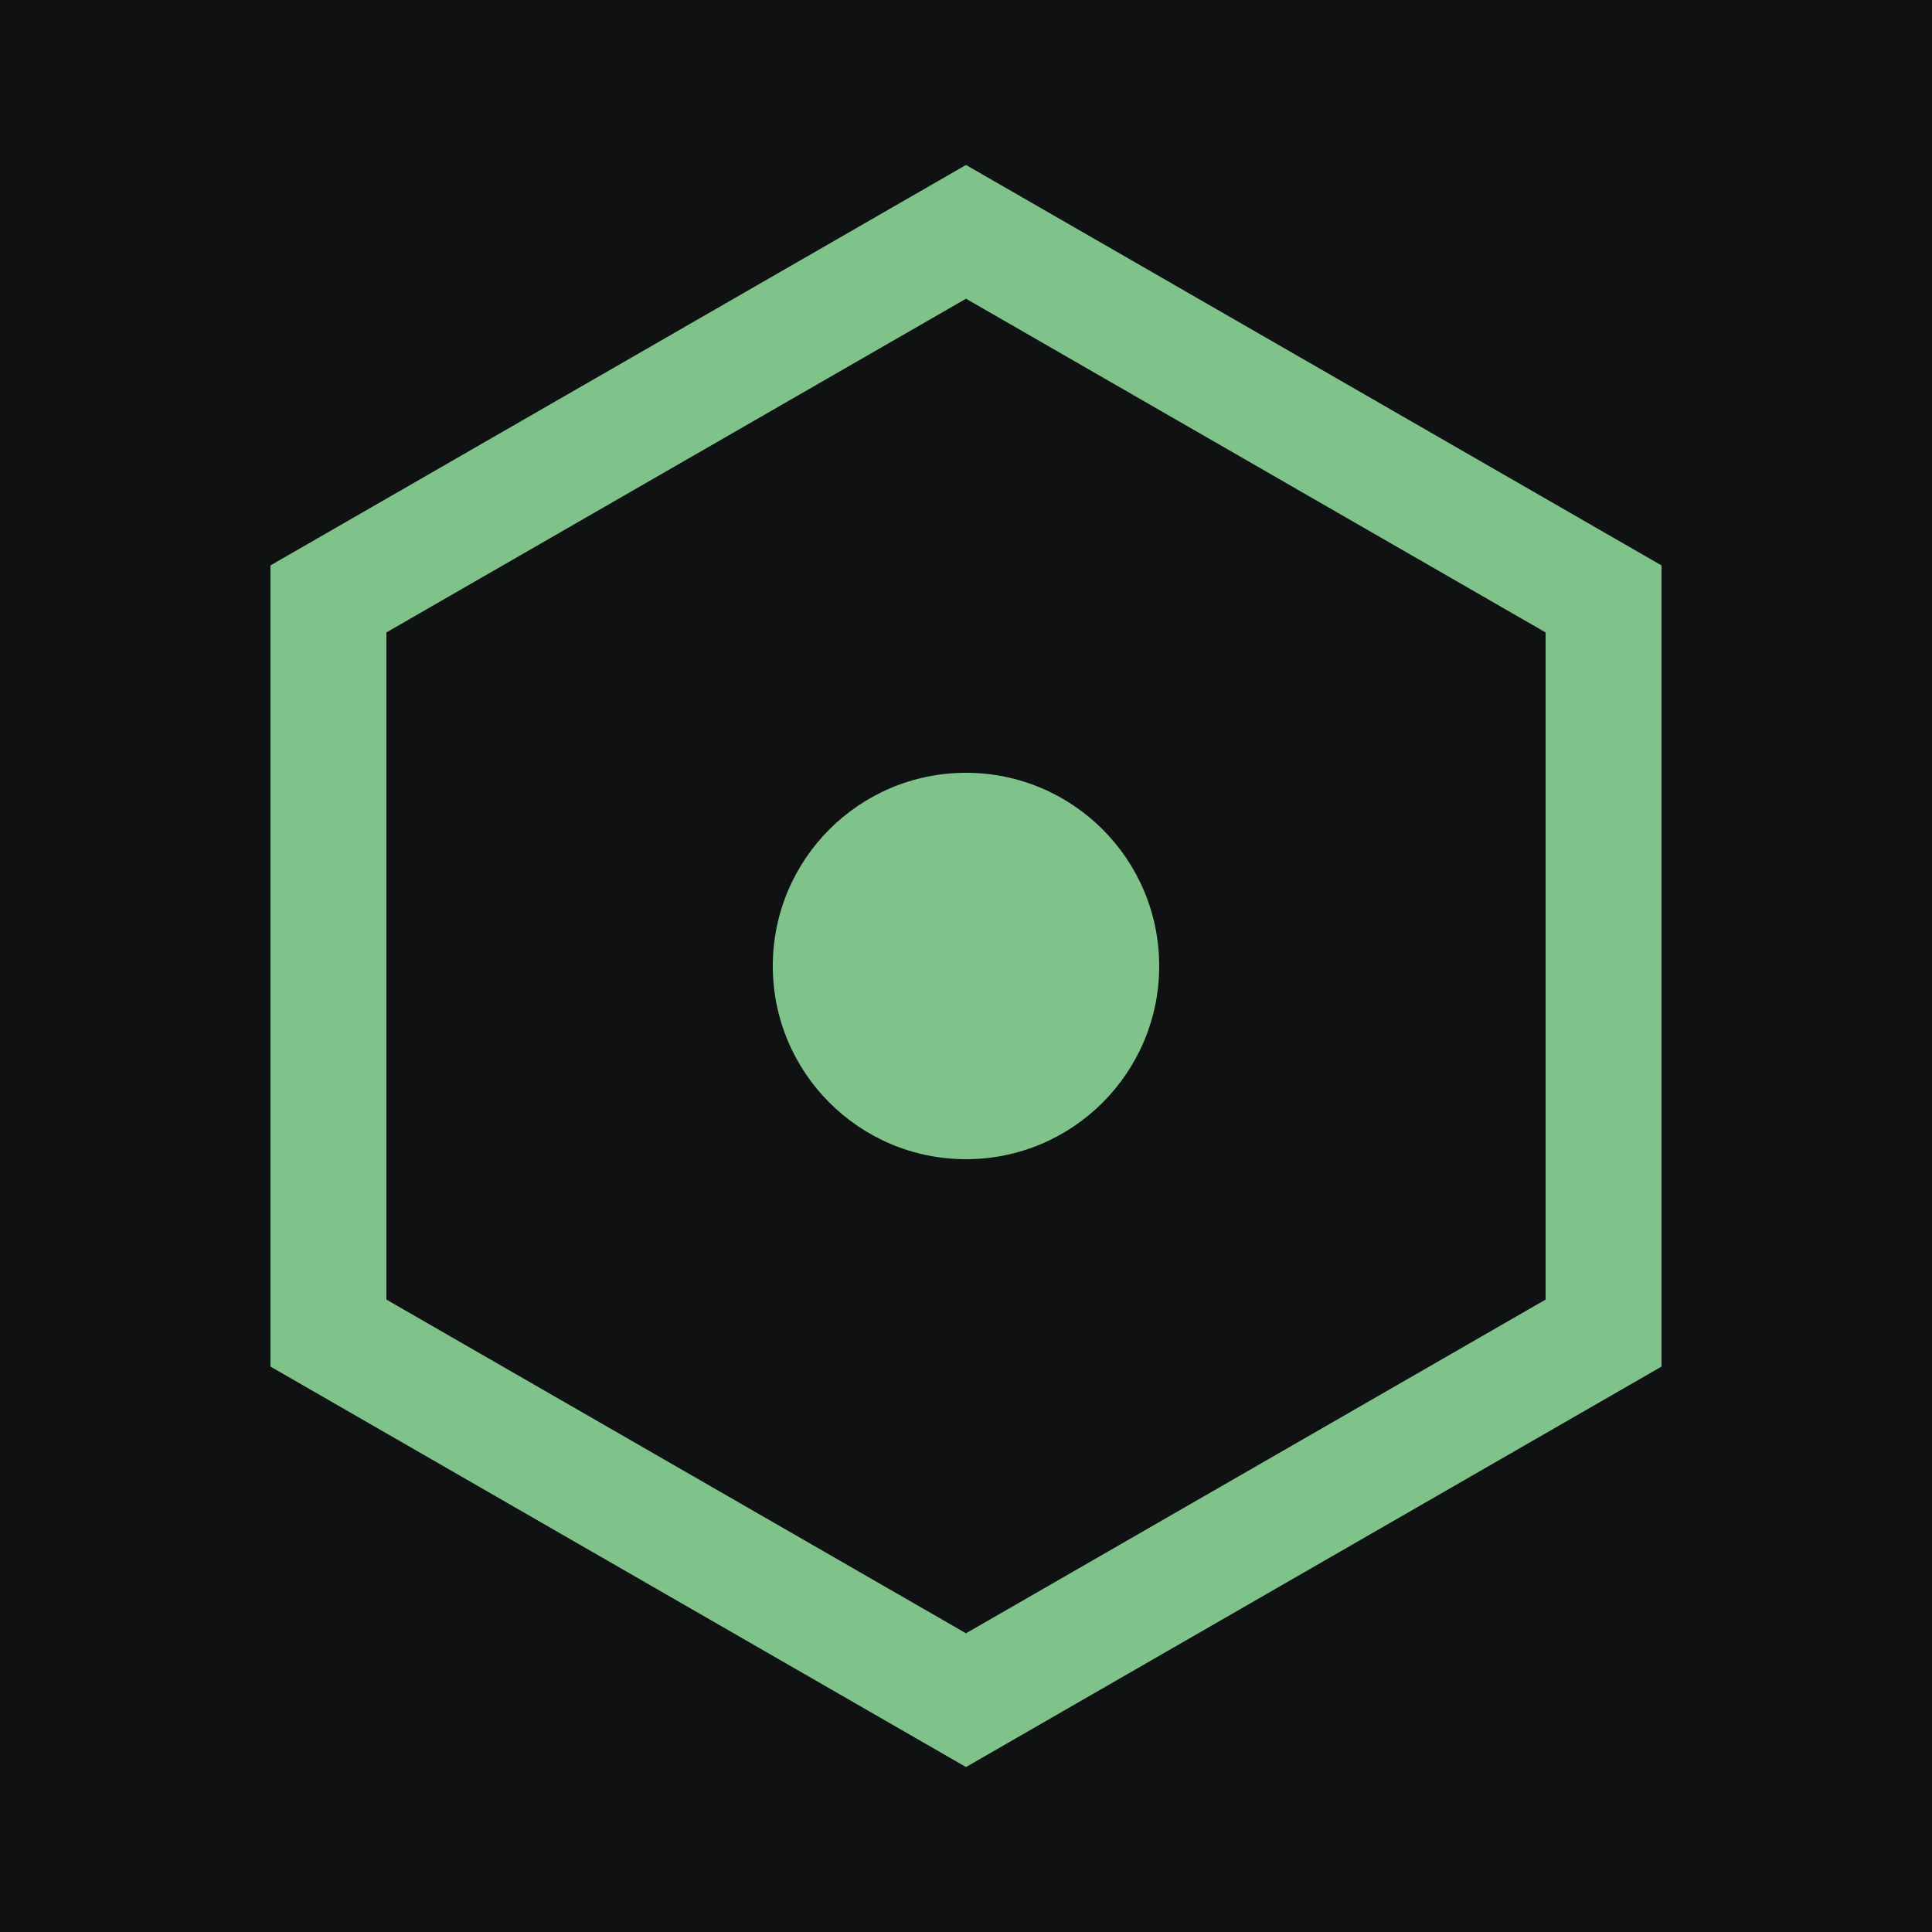
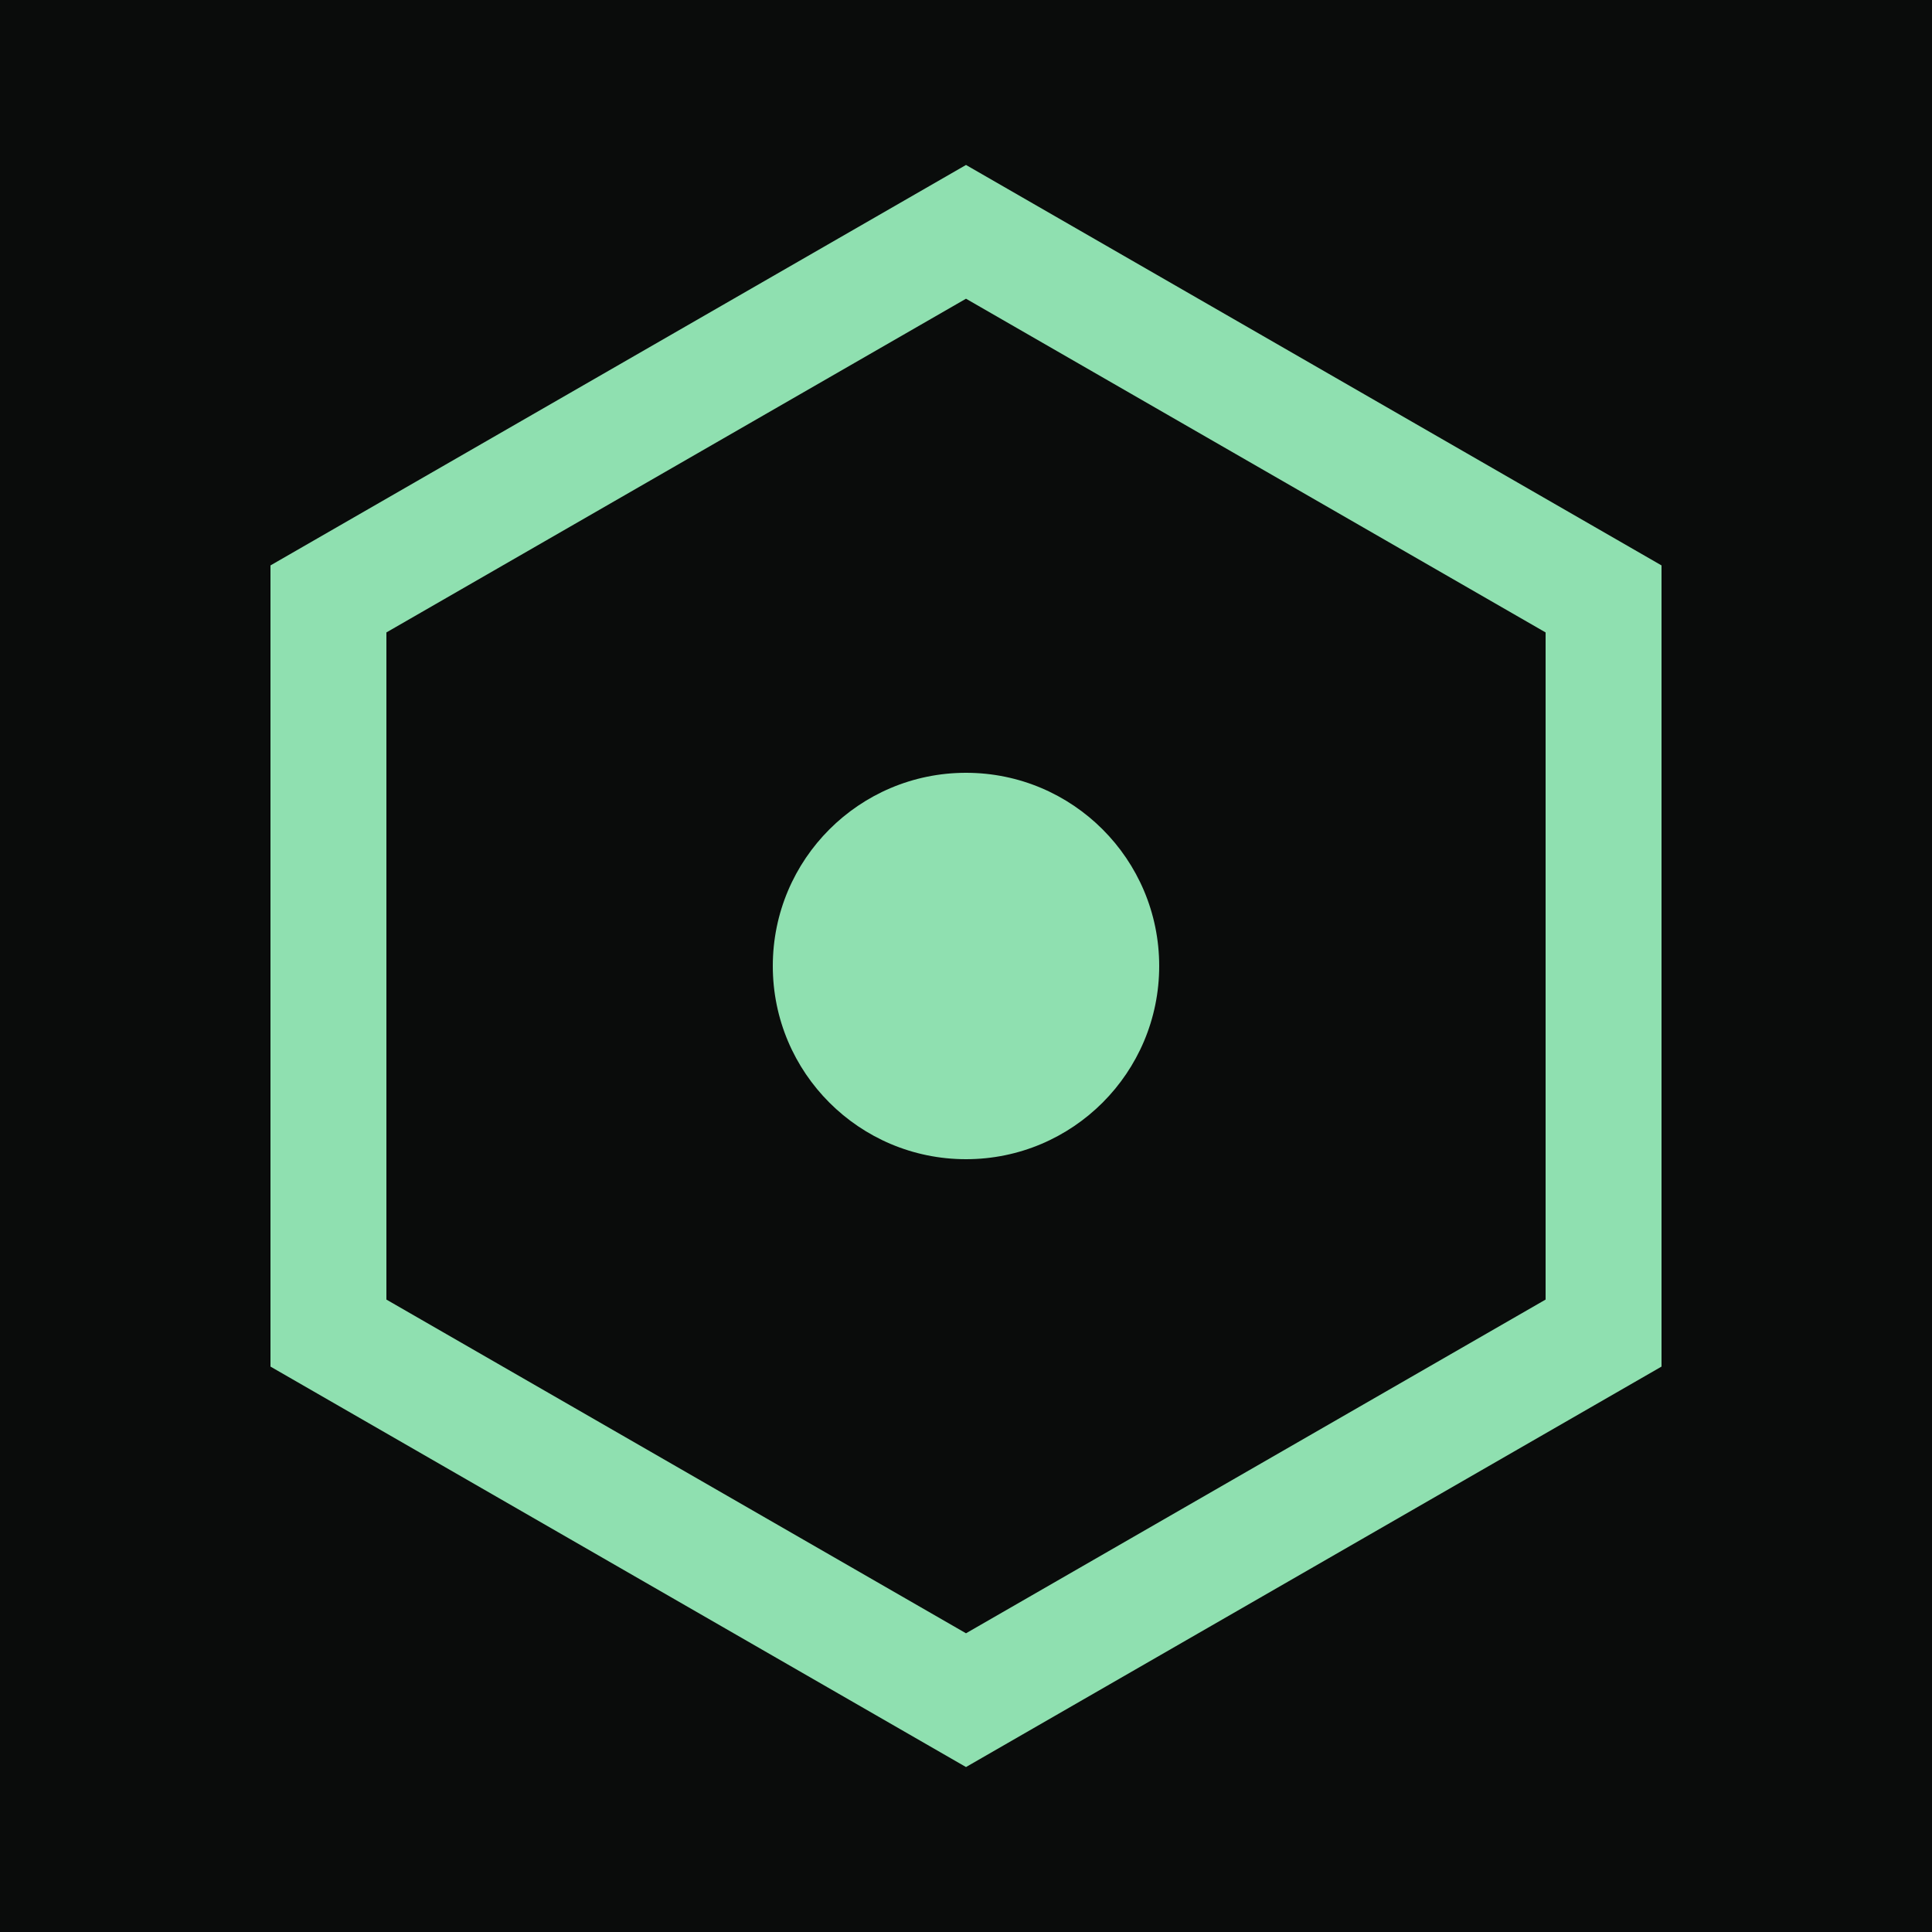
<svg xmlns="http://www.w3.org/2000/svg" viewBox="0 0 100 100">
  <style>
-         .bg     { fill: #101113; }
-         .stroke { stroke: #7fc28a; }
-         .dot    { fill: #7fc28a; }
+         .bg     { fill: #0a0c0b; }
+         .stroke { stroke: #8fe0b0; }
+         .dot    { fill: #8fe0b0; }
        
        /* Светлая тема браузера */
        @media (prefers-color-scheme: light) {
-             .bg     { fill: #f5f4ef; }
-             .stroke { stroke: #1a1b1d; }
-             .dot    { fill: #2e6b3d; }
+             .bg     { fill: #f3f7f4; }
+             .stroke { stroke: #101613; }
+             .dot    { fill: #1f7a4a; }
        }
    </style>
  <rect class="bg" width="100" height="100" />
  <polygon class="stroke" points="50,12 83,31 83,69 50,88 17,69 17,31" fill="none" stroke-width="6" stroke-linejoin="miter" />
  <circle class="dot" cx="50" cy="50" r="10" />
</svg>
